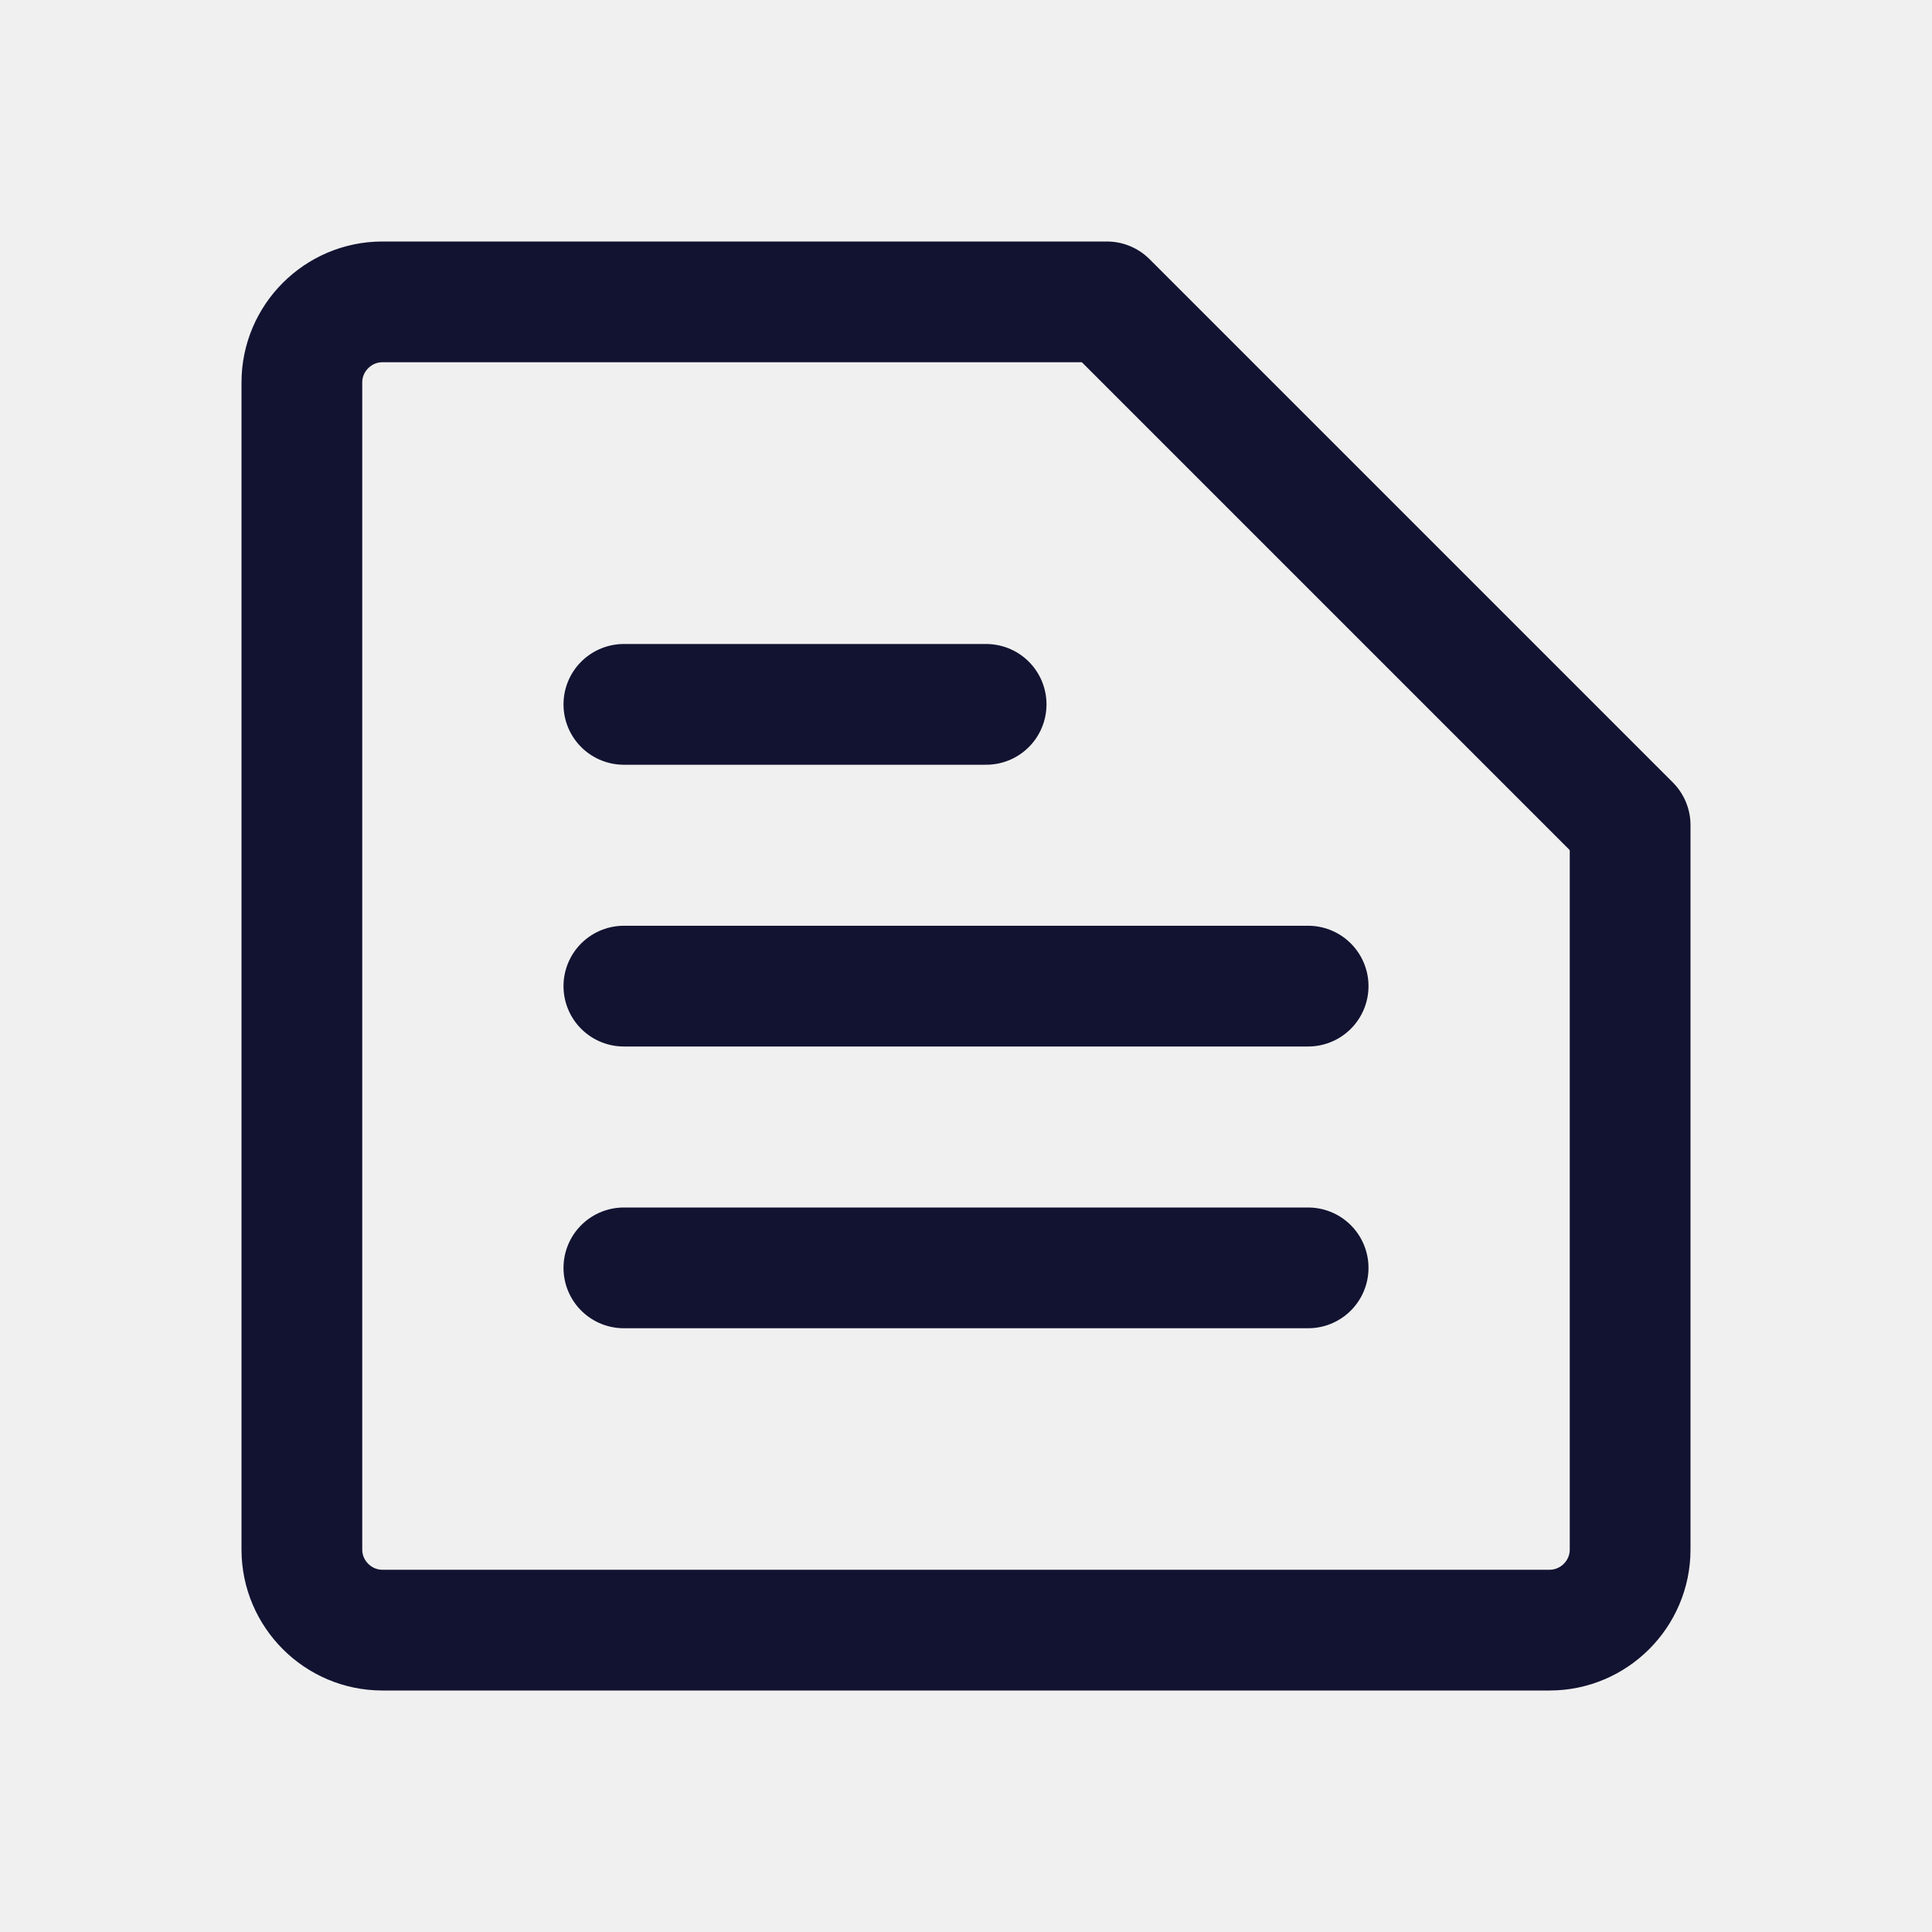
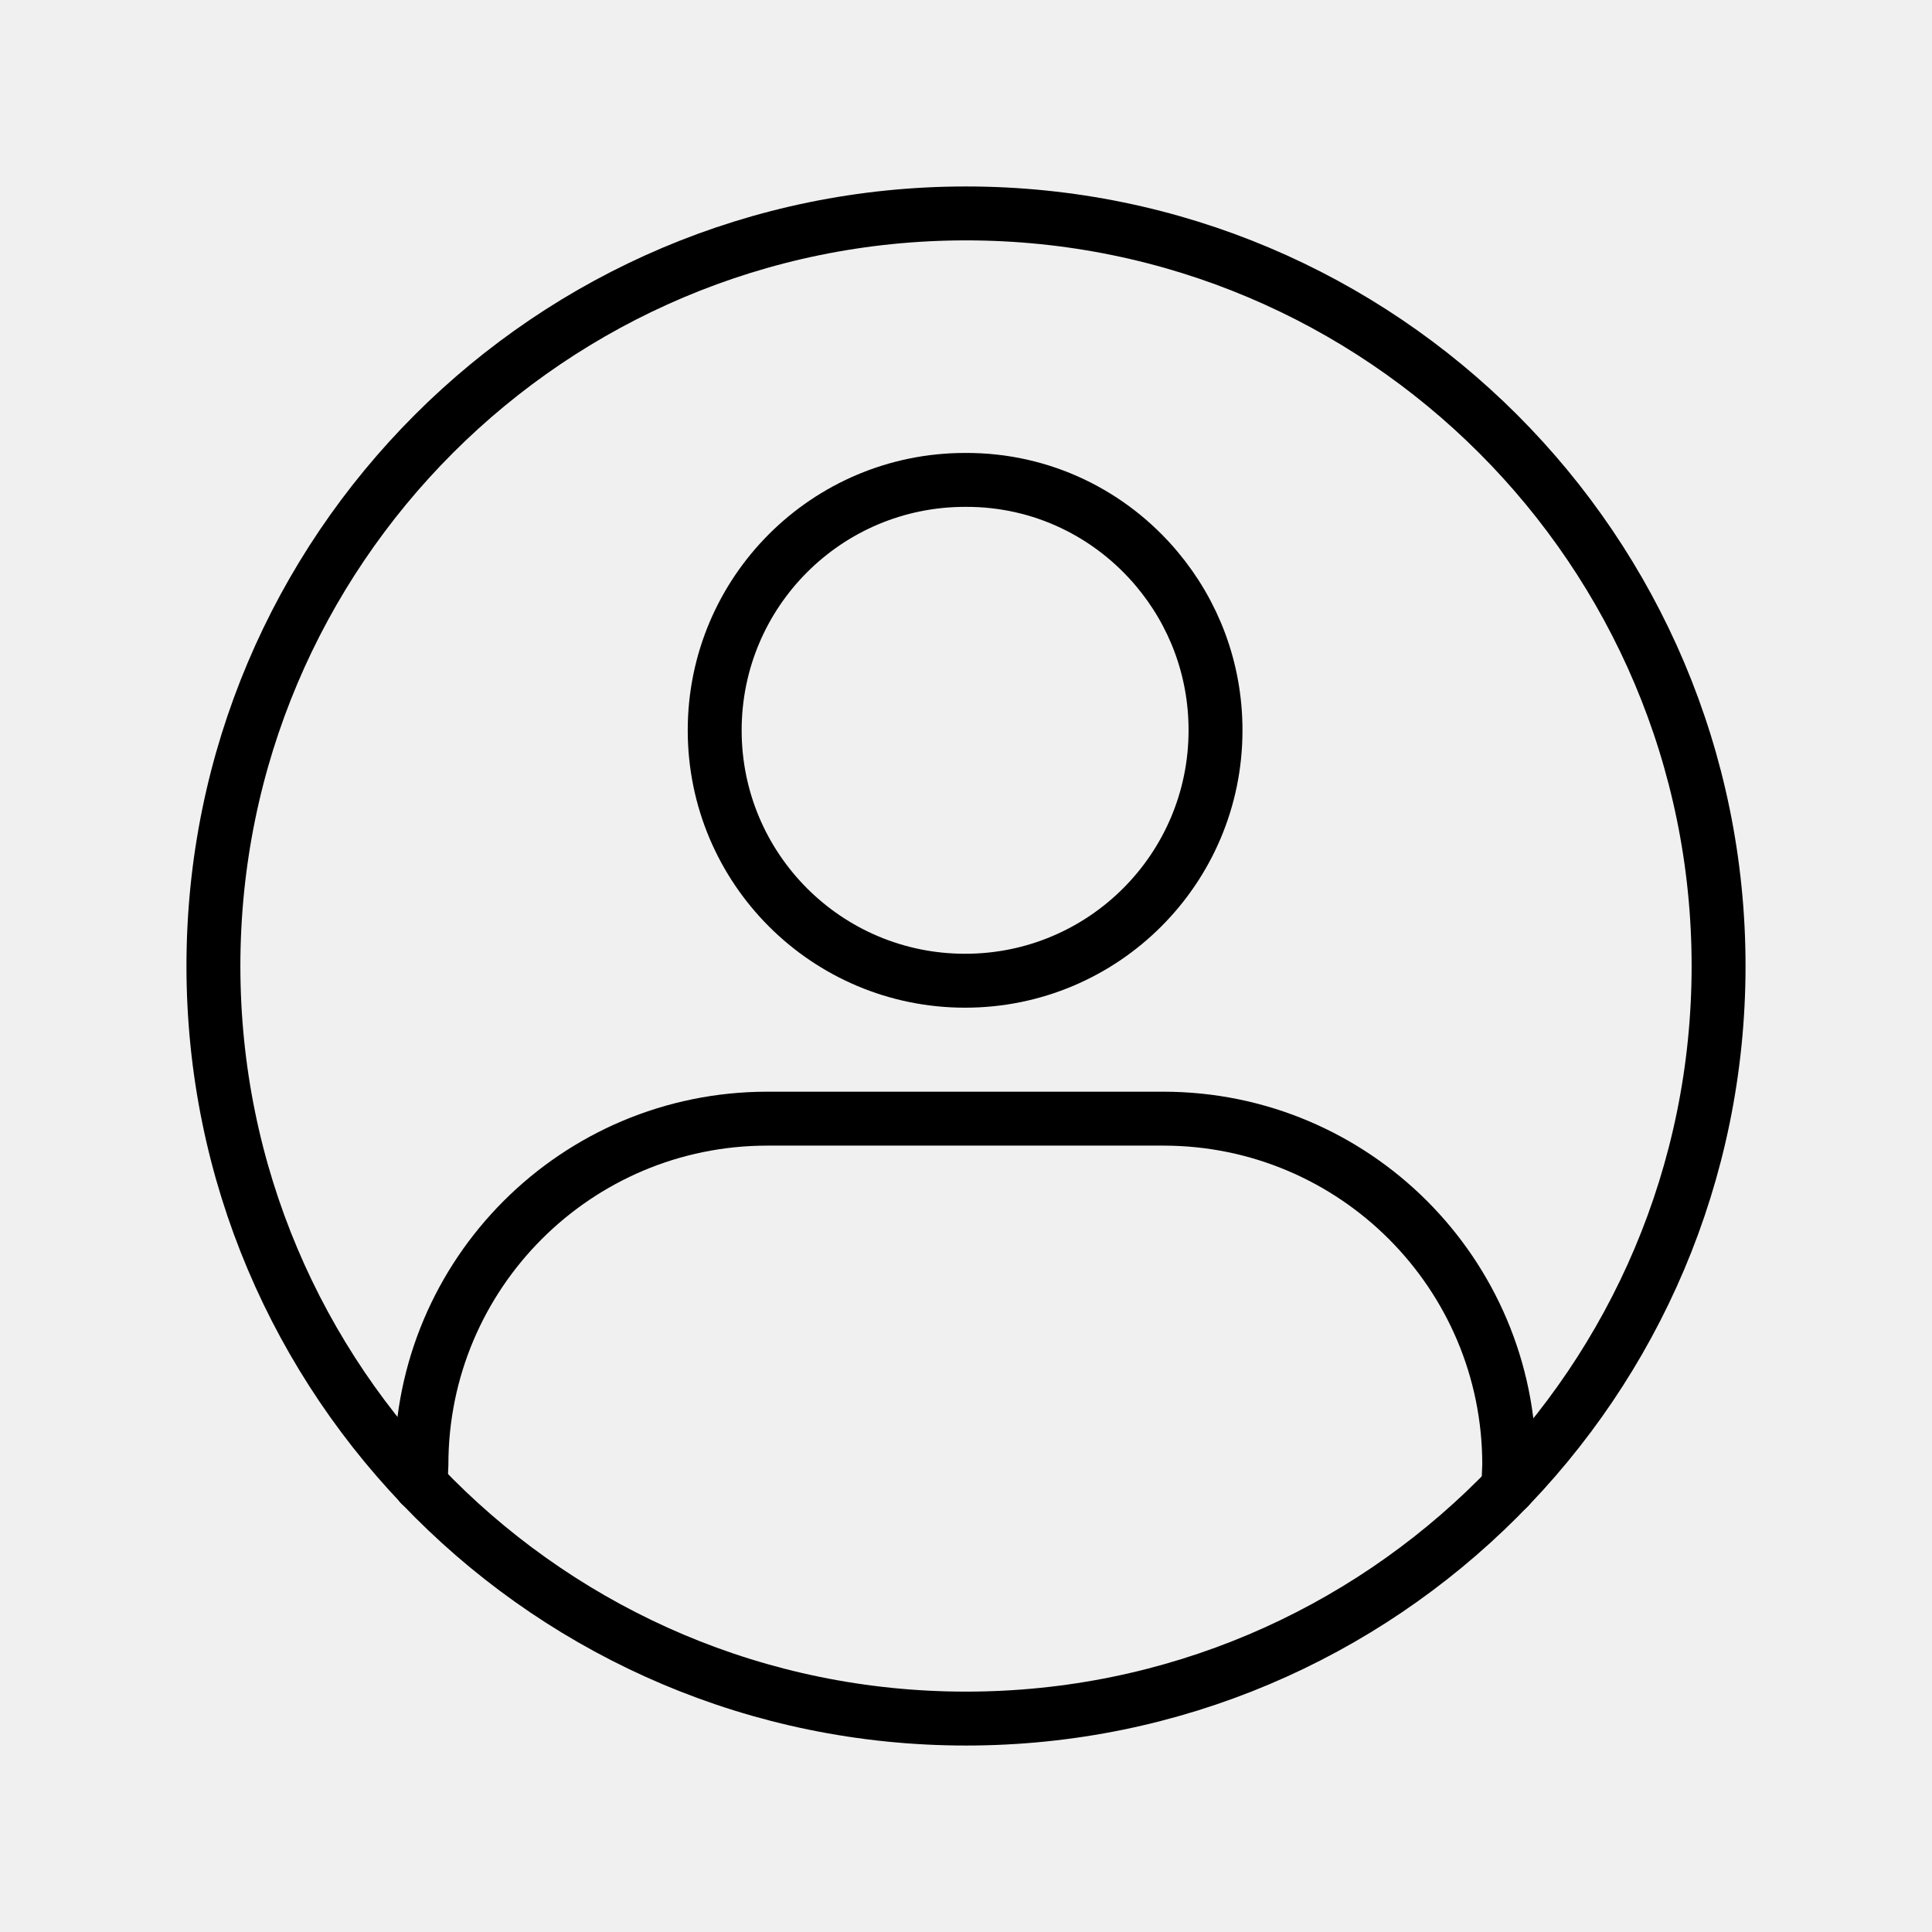
- <svg xmlns="http://www.w3.org/2000/svg" width="24" height="24" fill="none" viewBox="0 0 24 24">
-   <g stroke="#121331" stroke-linecap="round" stroke-linejoin="round" stroke-width="1.5" clip-path="url(#9E5Yoke3zya)">
-     <path d="m20.25 10.25-6.5-6.5h-9c-.55 0-1 .45-1 1v14.5c0 .55.45 1 1 1h14.5c.55 0 1-.45 1-1zm-12.5 2h8.5m-8.5-3.5h4.5m-4.5 7h8.5" />
+ <svg xmlns="http://www.w3.org/2000/svg" width="430" height="430" fill="none" viewBox="0 0 430 430">
+   <g stroke="#000" stroke-linecap="round" stroke-linejoin="round" stroke-width="12">
+     <path stroke-miterlimit="13.491" d="M382.5 215c0 92.493-75.007 167.5-167.5 167.5S47.5 307.493 47.5 215 122.507 47.5 215 47.5 382.5 122.507 382.5 215" />
+     <path stroke-miterlimit="22.125" d="m93.597 330.442.199-4.471c0-42.52 34.473-76.994 76.994-76.994h88.122c42.52 0 76.994 34.474 76.994 76.994l-.199 5.166M257.52 126.68c8.147 9.736 13.015 22.155 13.015 35.864 0 30.798-24.936 55.734-55.734 55.734s-55.734-24.936-55.734-55.734c0-30.797 24.936-55.733 55.734-55.733 17.187-.1 32.487 7.649 42.719 19.869" />
  </g>
-   <defs>
-     <clipPath id="9E5Yoke3zya">
-       <path fill="#fff" d="M0 0h24v24H0z" />
-     </clipPath>
-   </defs>
</svg>
